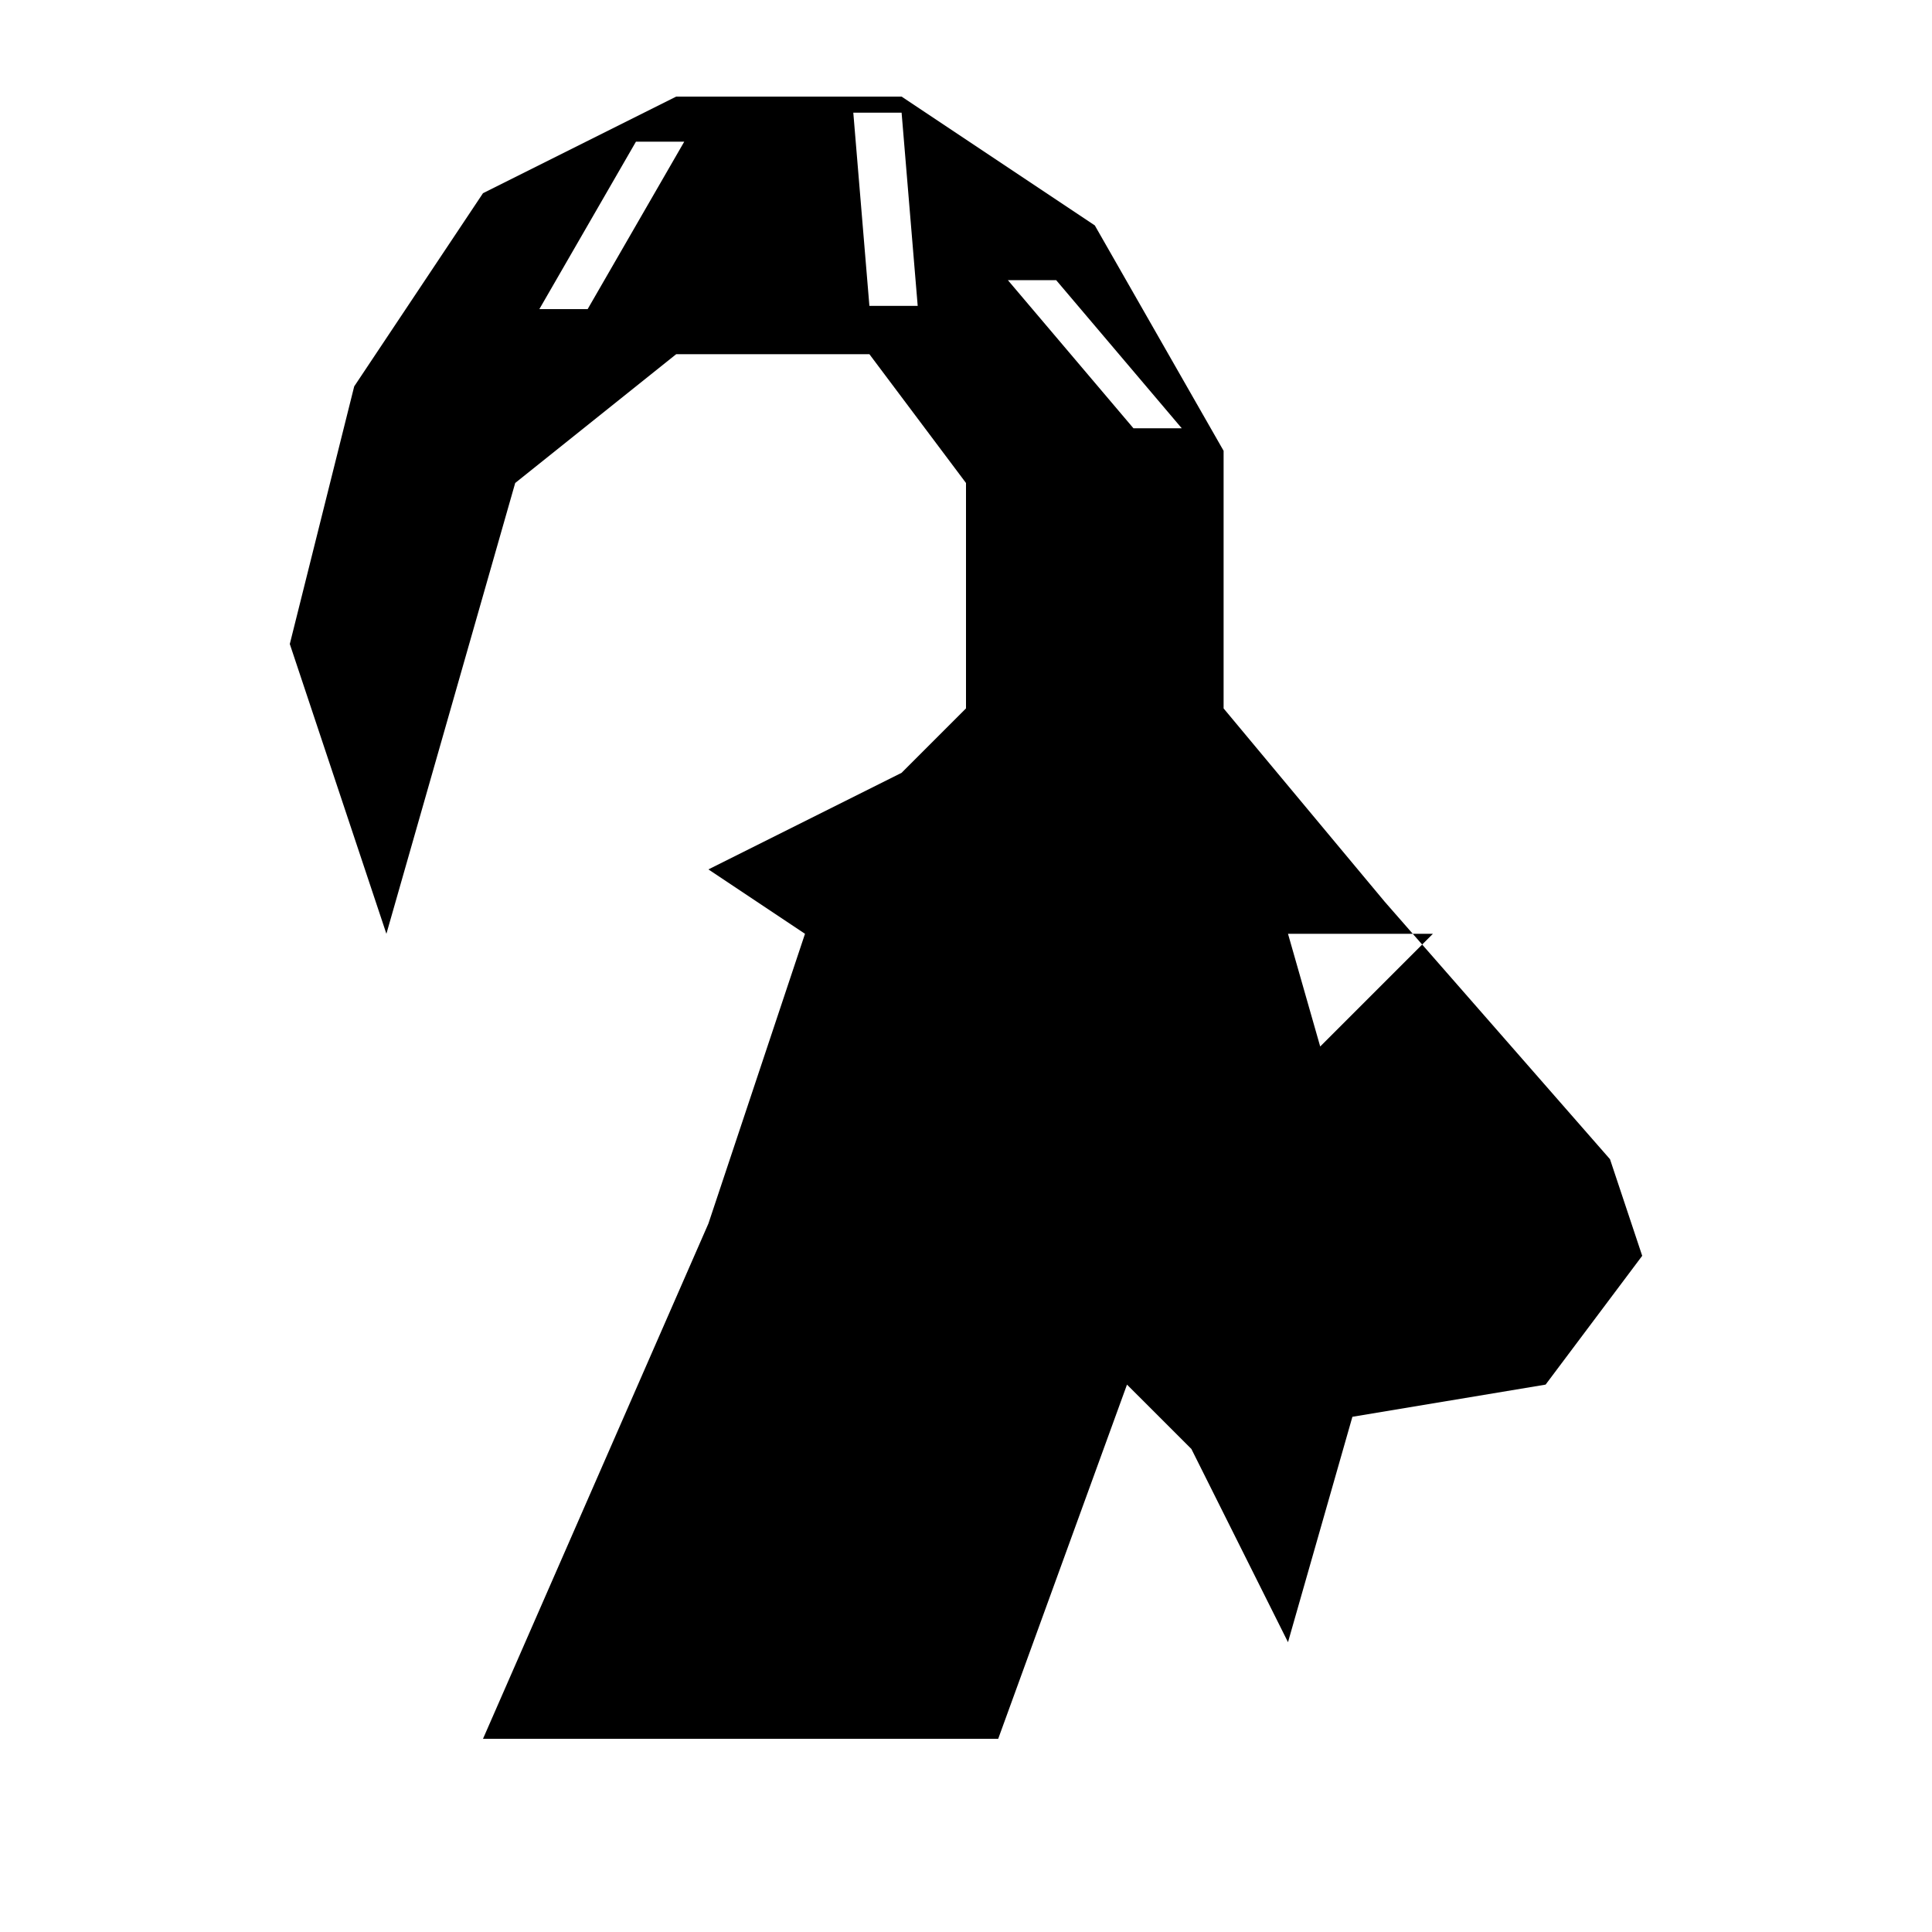
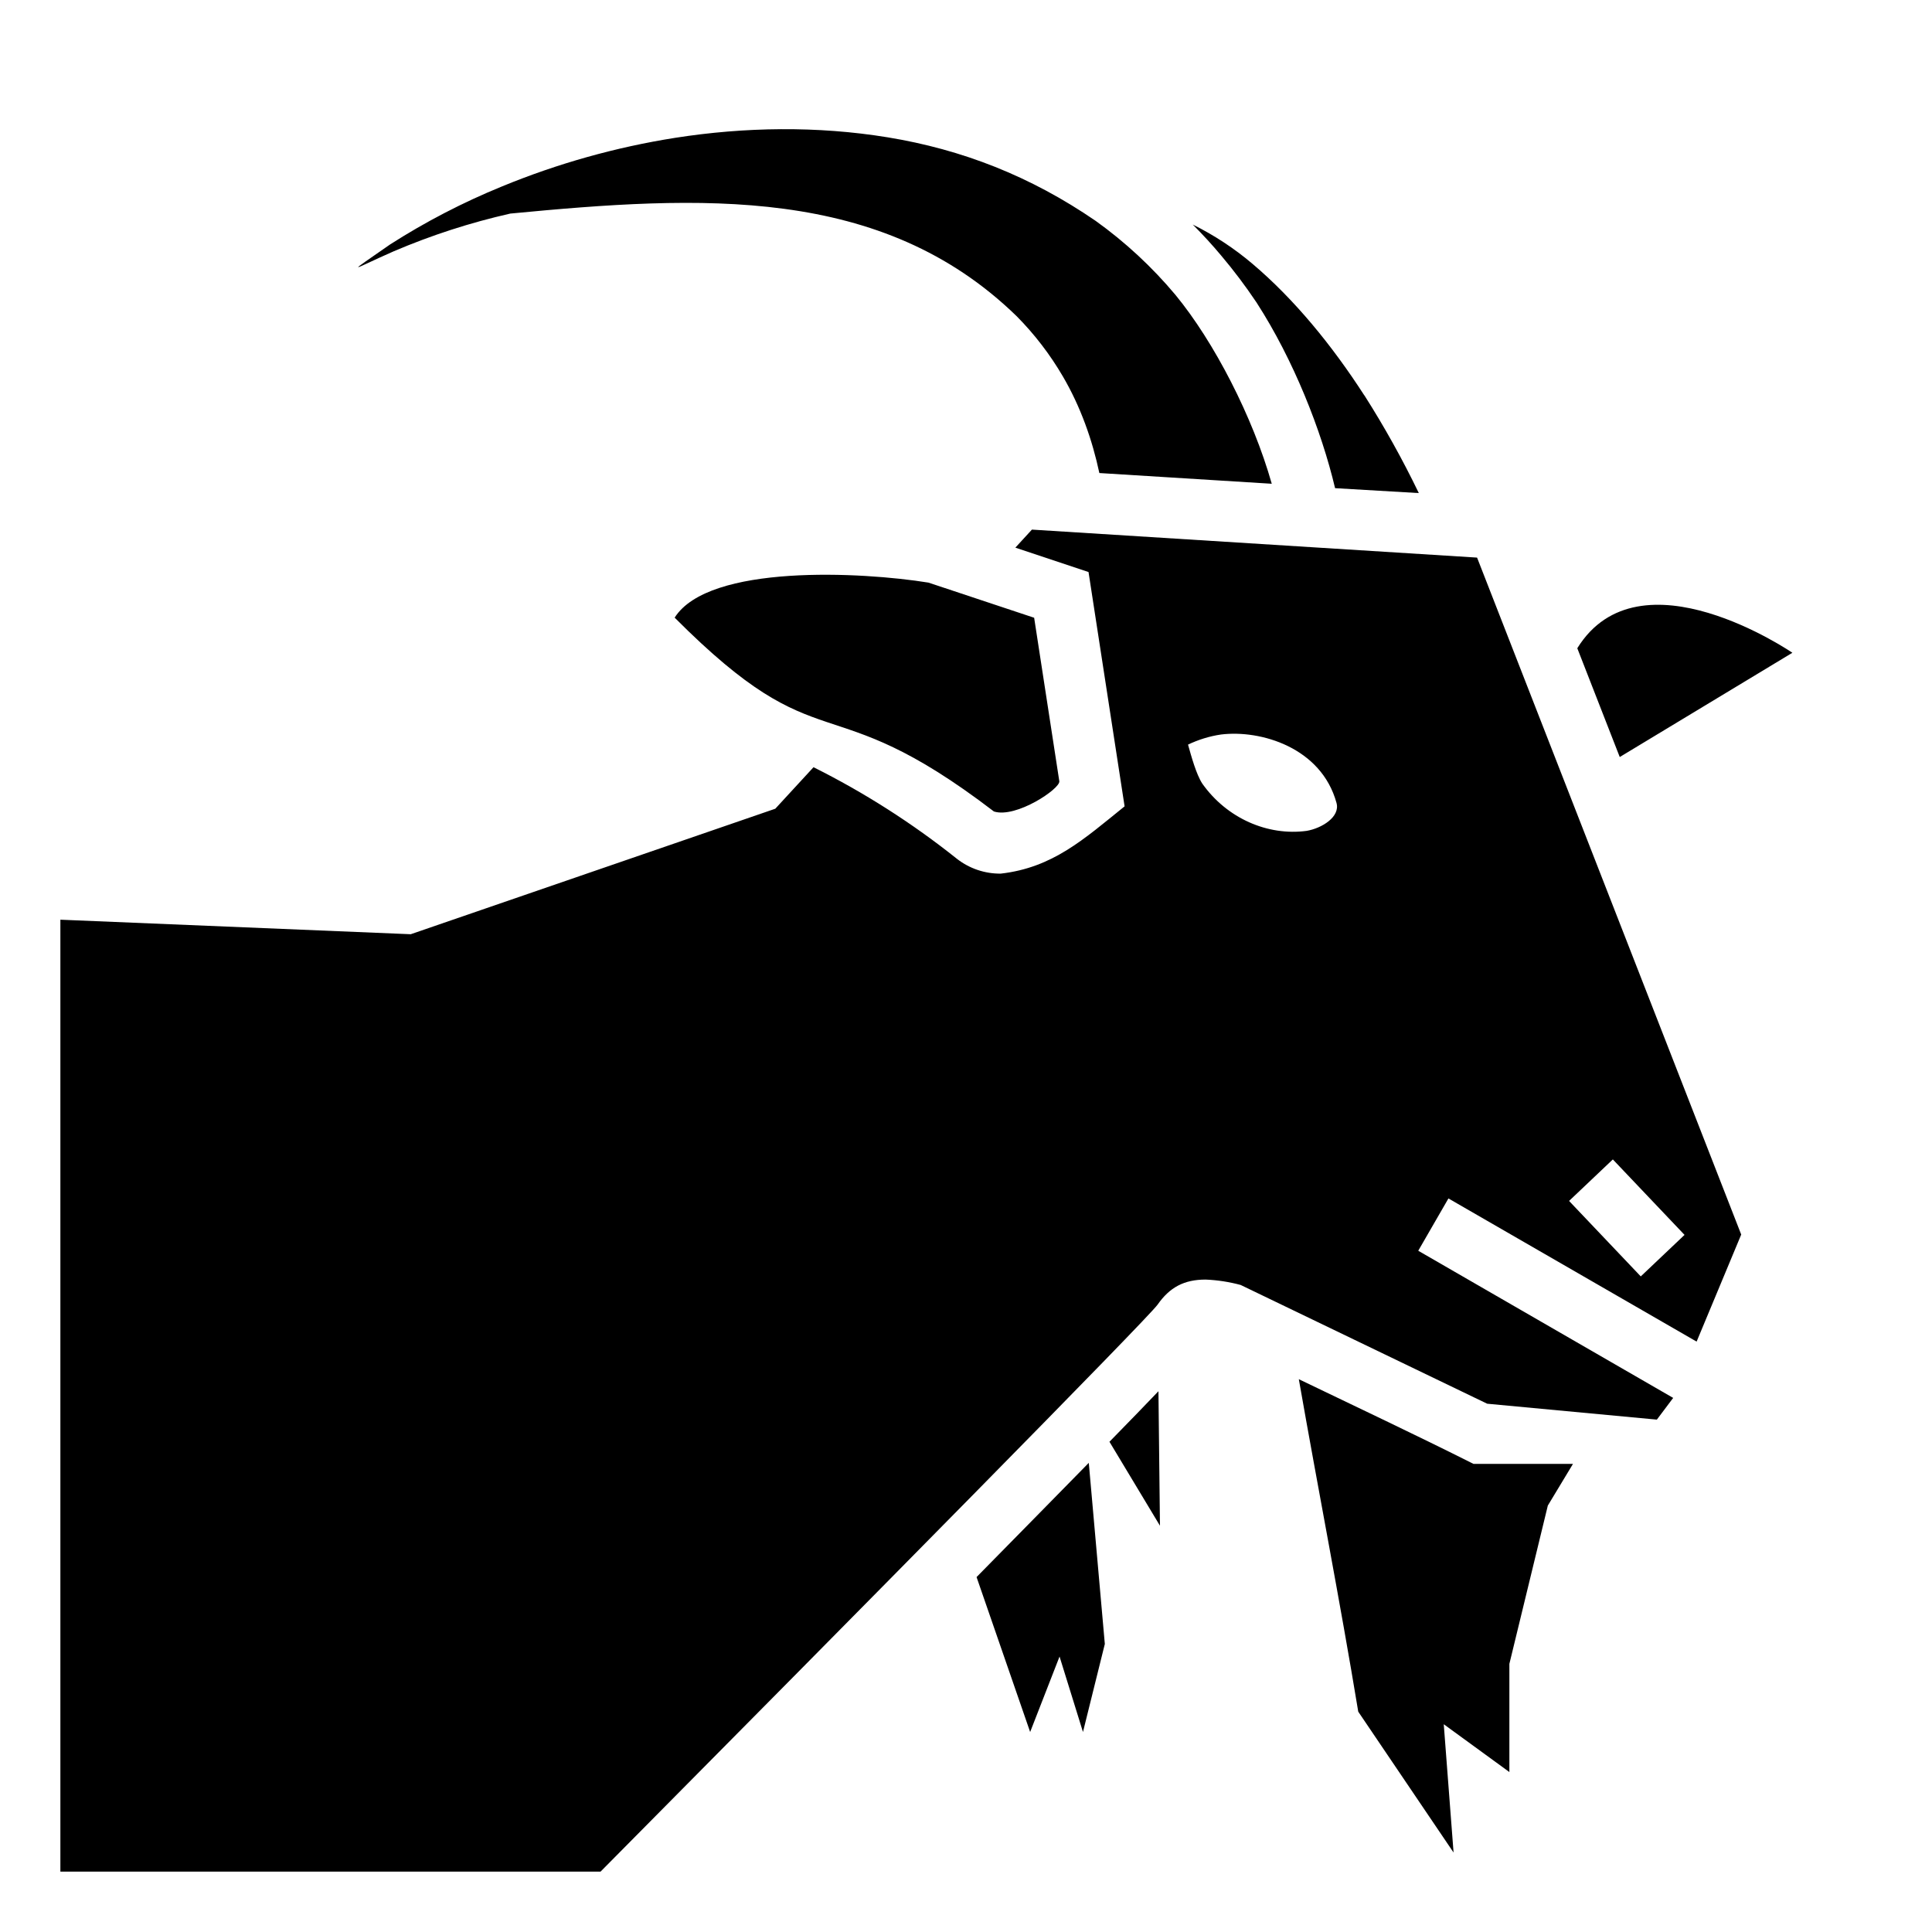
- <svg xmlns="http://www.w3.org/2000/svg" viewBox="0 0 120 120">
-   <path fill="currentColor" fill-rule="evenodd" d="M30 108L62 108L70 86L74 90L80 102L84 88L96 86L102 78L100 72L86 56L76 44L76 28L68 14L56 6L42 6L30 12L22 24L18 40L24 58L28 44L32 30L42 22L54 22L60 30L60 44L56 48L44 54L50 58L44 76ZM80 58L89 58L82 65ZM62.6 17.4L65.6 17.4L73.4 26.6L70.4 26.6ZM53 7L56 7L57 19L54 19ZM33.5 19.2L36.5 19.2L42.5 8.8L39.5 8.8Z" />
+ <svg xmlns="http://www.w3.org/2000/svg" viewBox="0 0 512 512">
+   <path fill="currentColor" d="m273 459l7.79-20l6.21 20l5.79-23.33l-4.25-48c-7.76 7.94-17.54 17.85-29.74 30.27zm38.5-380.86a115 115 0 0 0-21.13-19.6c-17.315-11.88-35.418-18.913-55.08-22.14c-18.751-3.067-37.99-2.743-56.33.12A204 204 0 0 0 133 49.42a184 184 0 0 0-29.62 15.36c-12.304 8.597-10.431 6.828.95 1.82a179.6 179.6 0 0 1 30.9-10c50.427-4.832 98.41-7.579 134.17 27.17a80 80 0 0 1 12.28 16c4.714 8.06 7.805 16.877 9.66 25.59l45.69 2.84c-5.032-17.752-15.256-37.574-25.53-50.06m50.05 26.63c-8.531-13.217-18.495-25.428-29.66-34.88a78.2 78.2 0 0 0-15.79-10.38c2.67 2.68 5.22 5.45 7.61 8.32a138 138 0 0 1 9.13 12.11l.1.14l.09.14c9.772 15.14 17.164 33.862 20.78 49.15l22.19 1.3a254 254 0 0 0-14.43-25.91zm29.89 43l70 179.4l-11.82 28.37l-65.77-37.94l-8 13.86l67.56 39l-4.327 5.754L394.12 372l-65.33-31.47a42.4 42.4 0 0 0-9.29-1.43c-5.71 0-9.52 2.06-12.71 6.62c-2.53 3.61-78.5 80.52-147.64 150.28H16V243.73l92.85 3.85l96.61-33.26l10.13-11a214.7 214.7 0 0 1 38 24.27a18.57 18.57 0 0 0 11.61 3.93c13.792-1.574 22.025-9.12 32.83-17.83c-3.267-21.244-6.724-43.71-9.56-62.1q-9.694-3.232-19.39-6.46l4.39-4.78zm-37.25 65.02c-4.024-14.705-20.114-19.427-30.58-18.14c-3.073.432-6.167 1.427-8.77 2.68c.868 3.09 2.17 7.87 3.79 10.35c6.527 9.211 17.348 13.898 27.64 12.51c3.967-.672 8.94-3.676 7.92-7.4m61.63 105.47l19 20l11.6-11l-19-20zM475 172.99s-40.54-27.8-57-1.2l11.25 28.83zM294 382.05l13.4 22.28l-.4-35.64c-3.29 3.45-7.53 7.82-12.95 13.36zm-30.6-167c5.858 1.872 17.61-6.048 17.33-8.01l-6.67-43.33l-28-9.31c-17.65-2.861-58.224-4.989-67.27 9.28c39.596 39.732 39.526 16.87 84.61 51.37m127.08 172.89c-15.313-7.704-30.838-14.996-46.28-22.44c5.153 29.387 10.895 58.672 15.75 88.11l25.26 37.33l-2.6-34L400 469.61v-28.67l10.19-41.95l6.67-11.05z" />
</svg>
